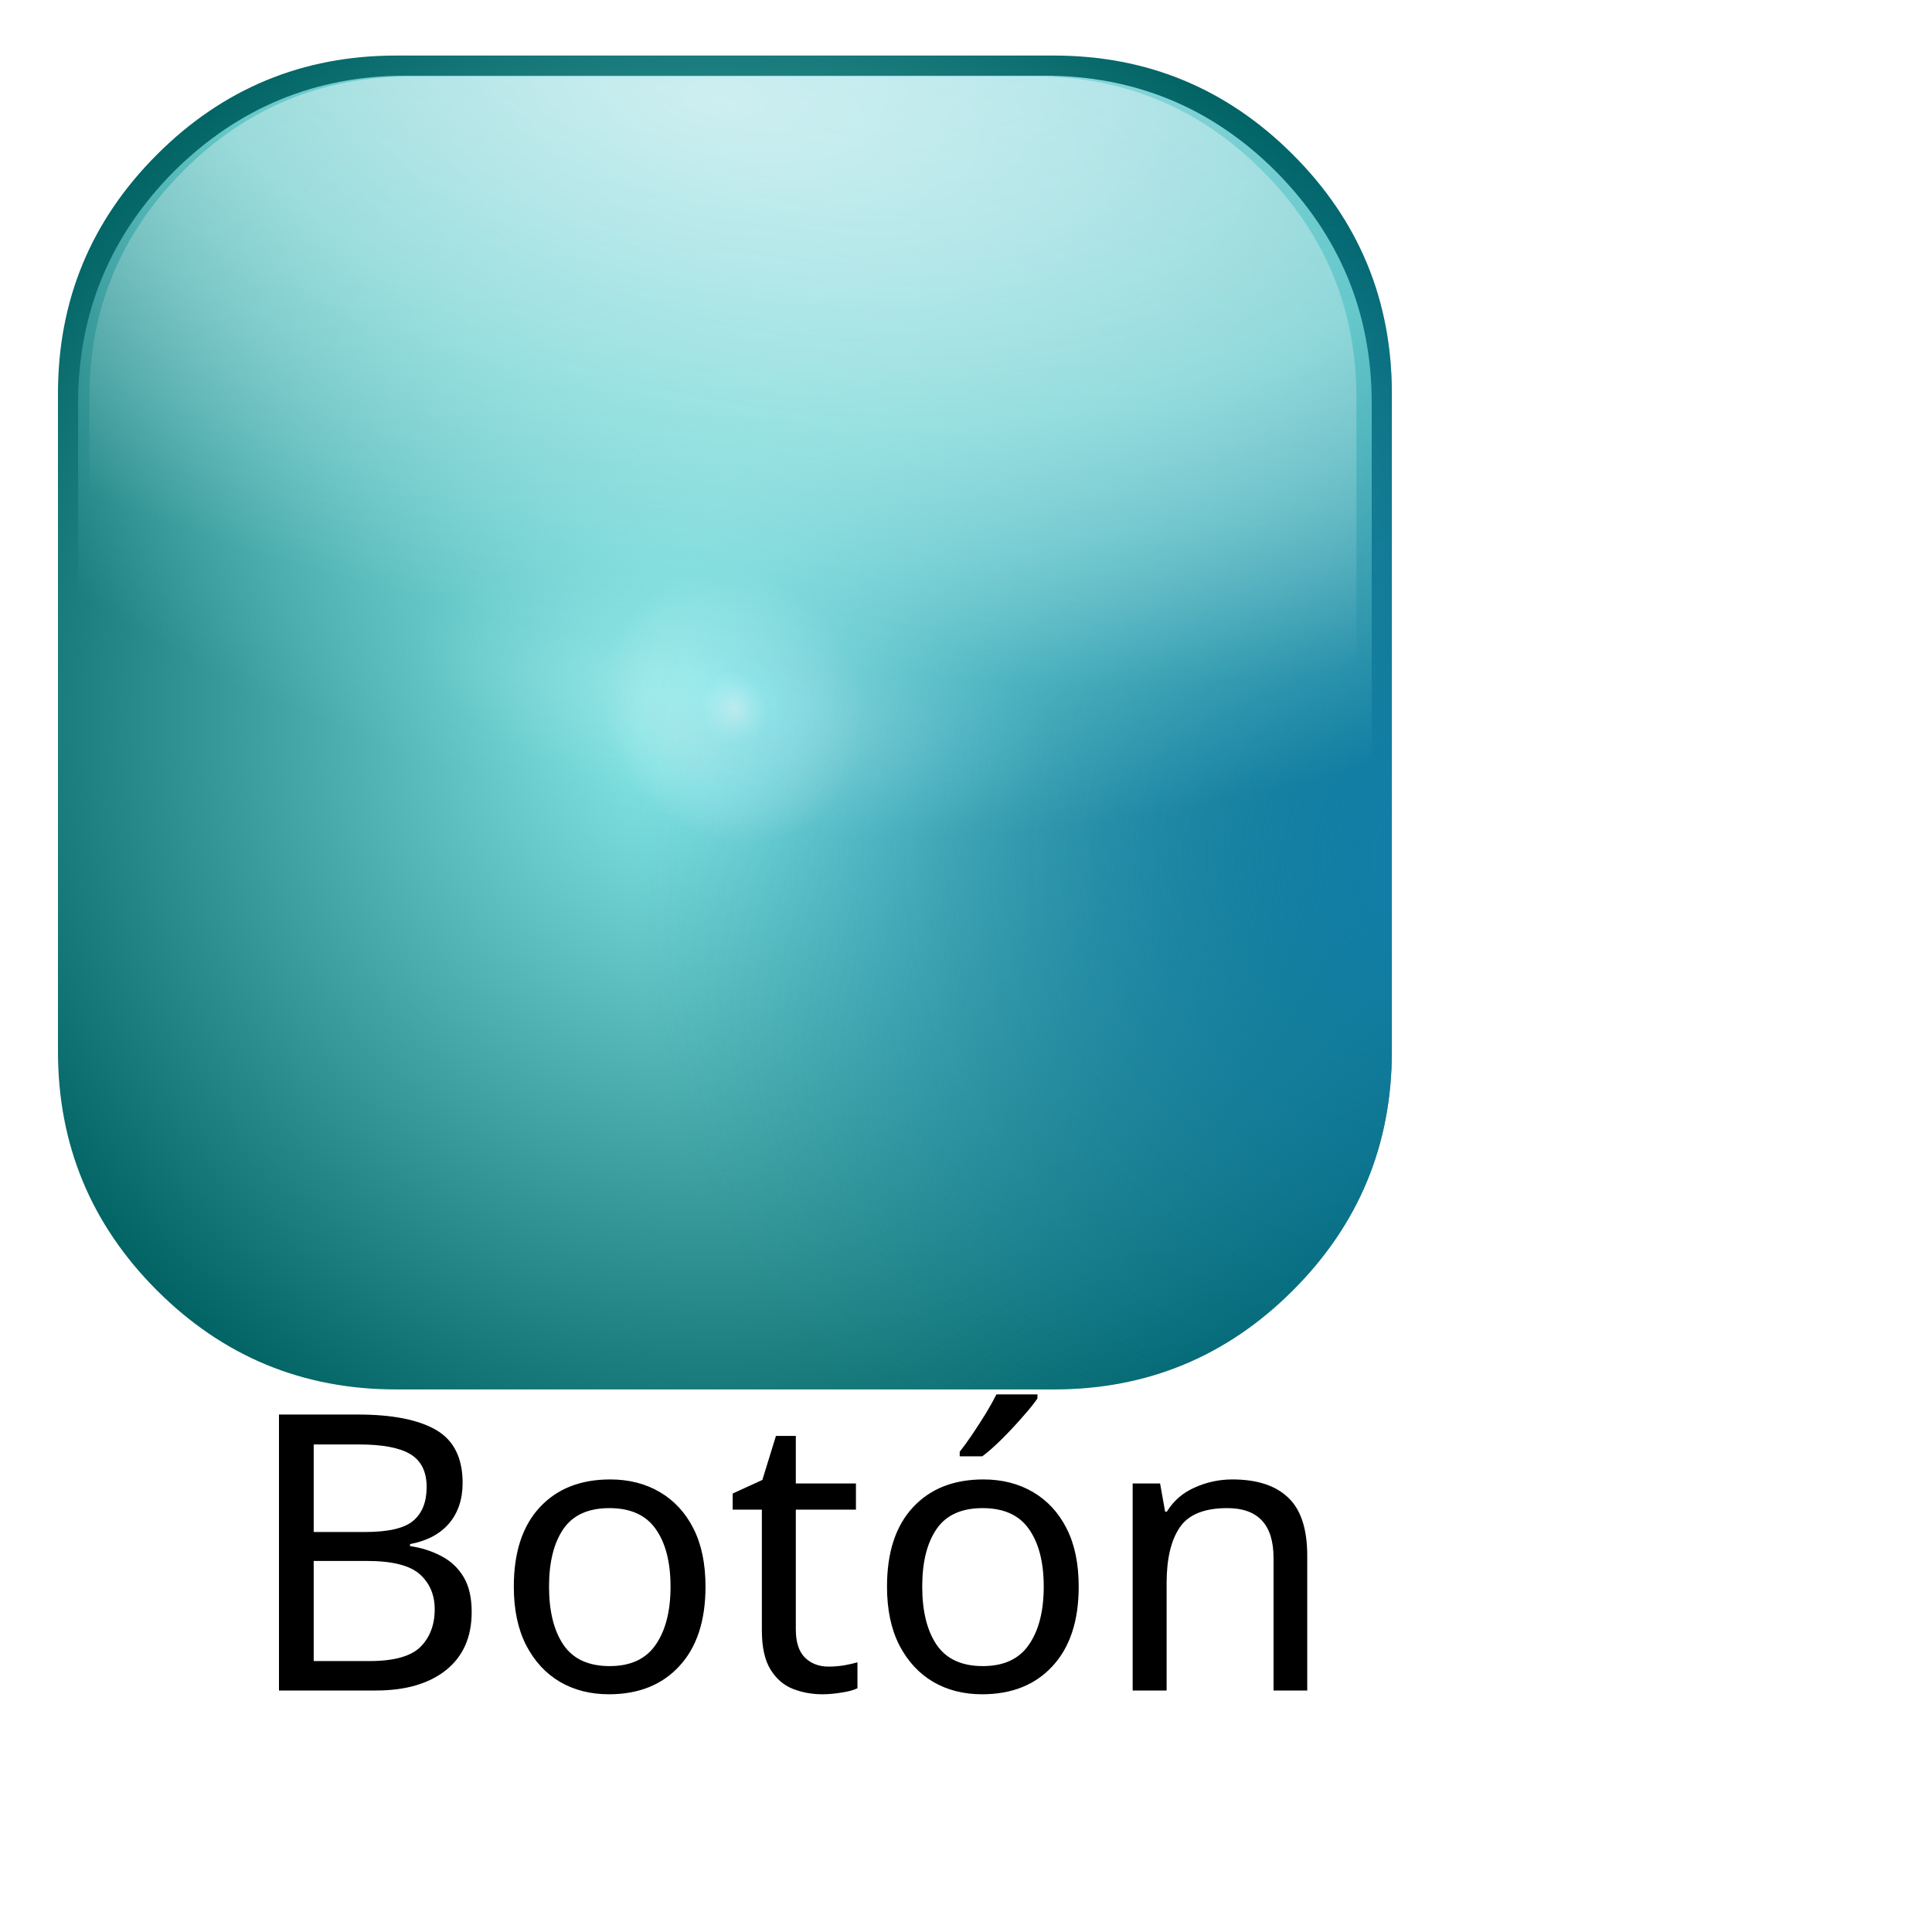
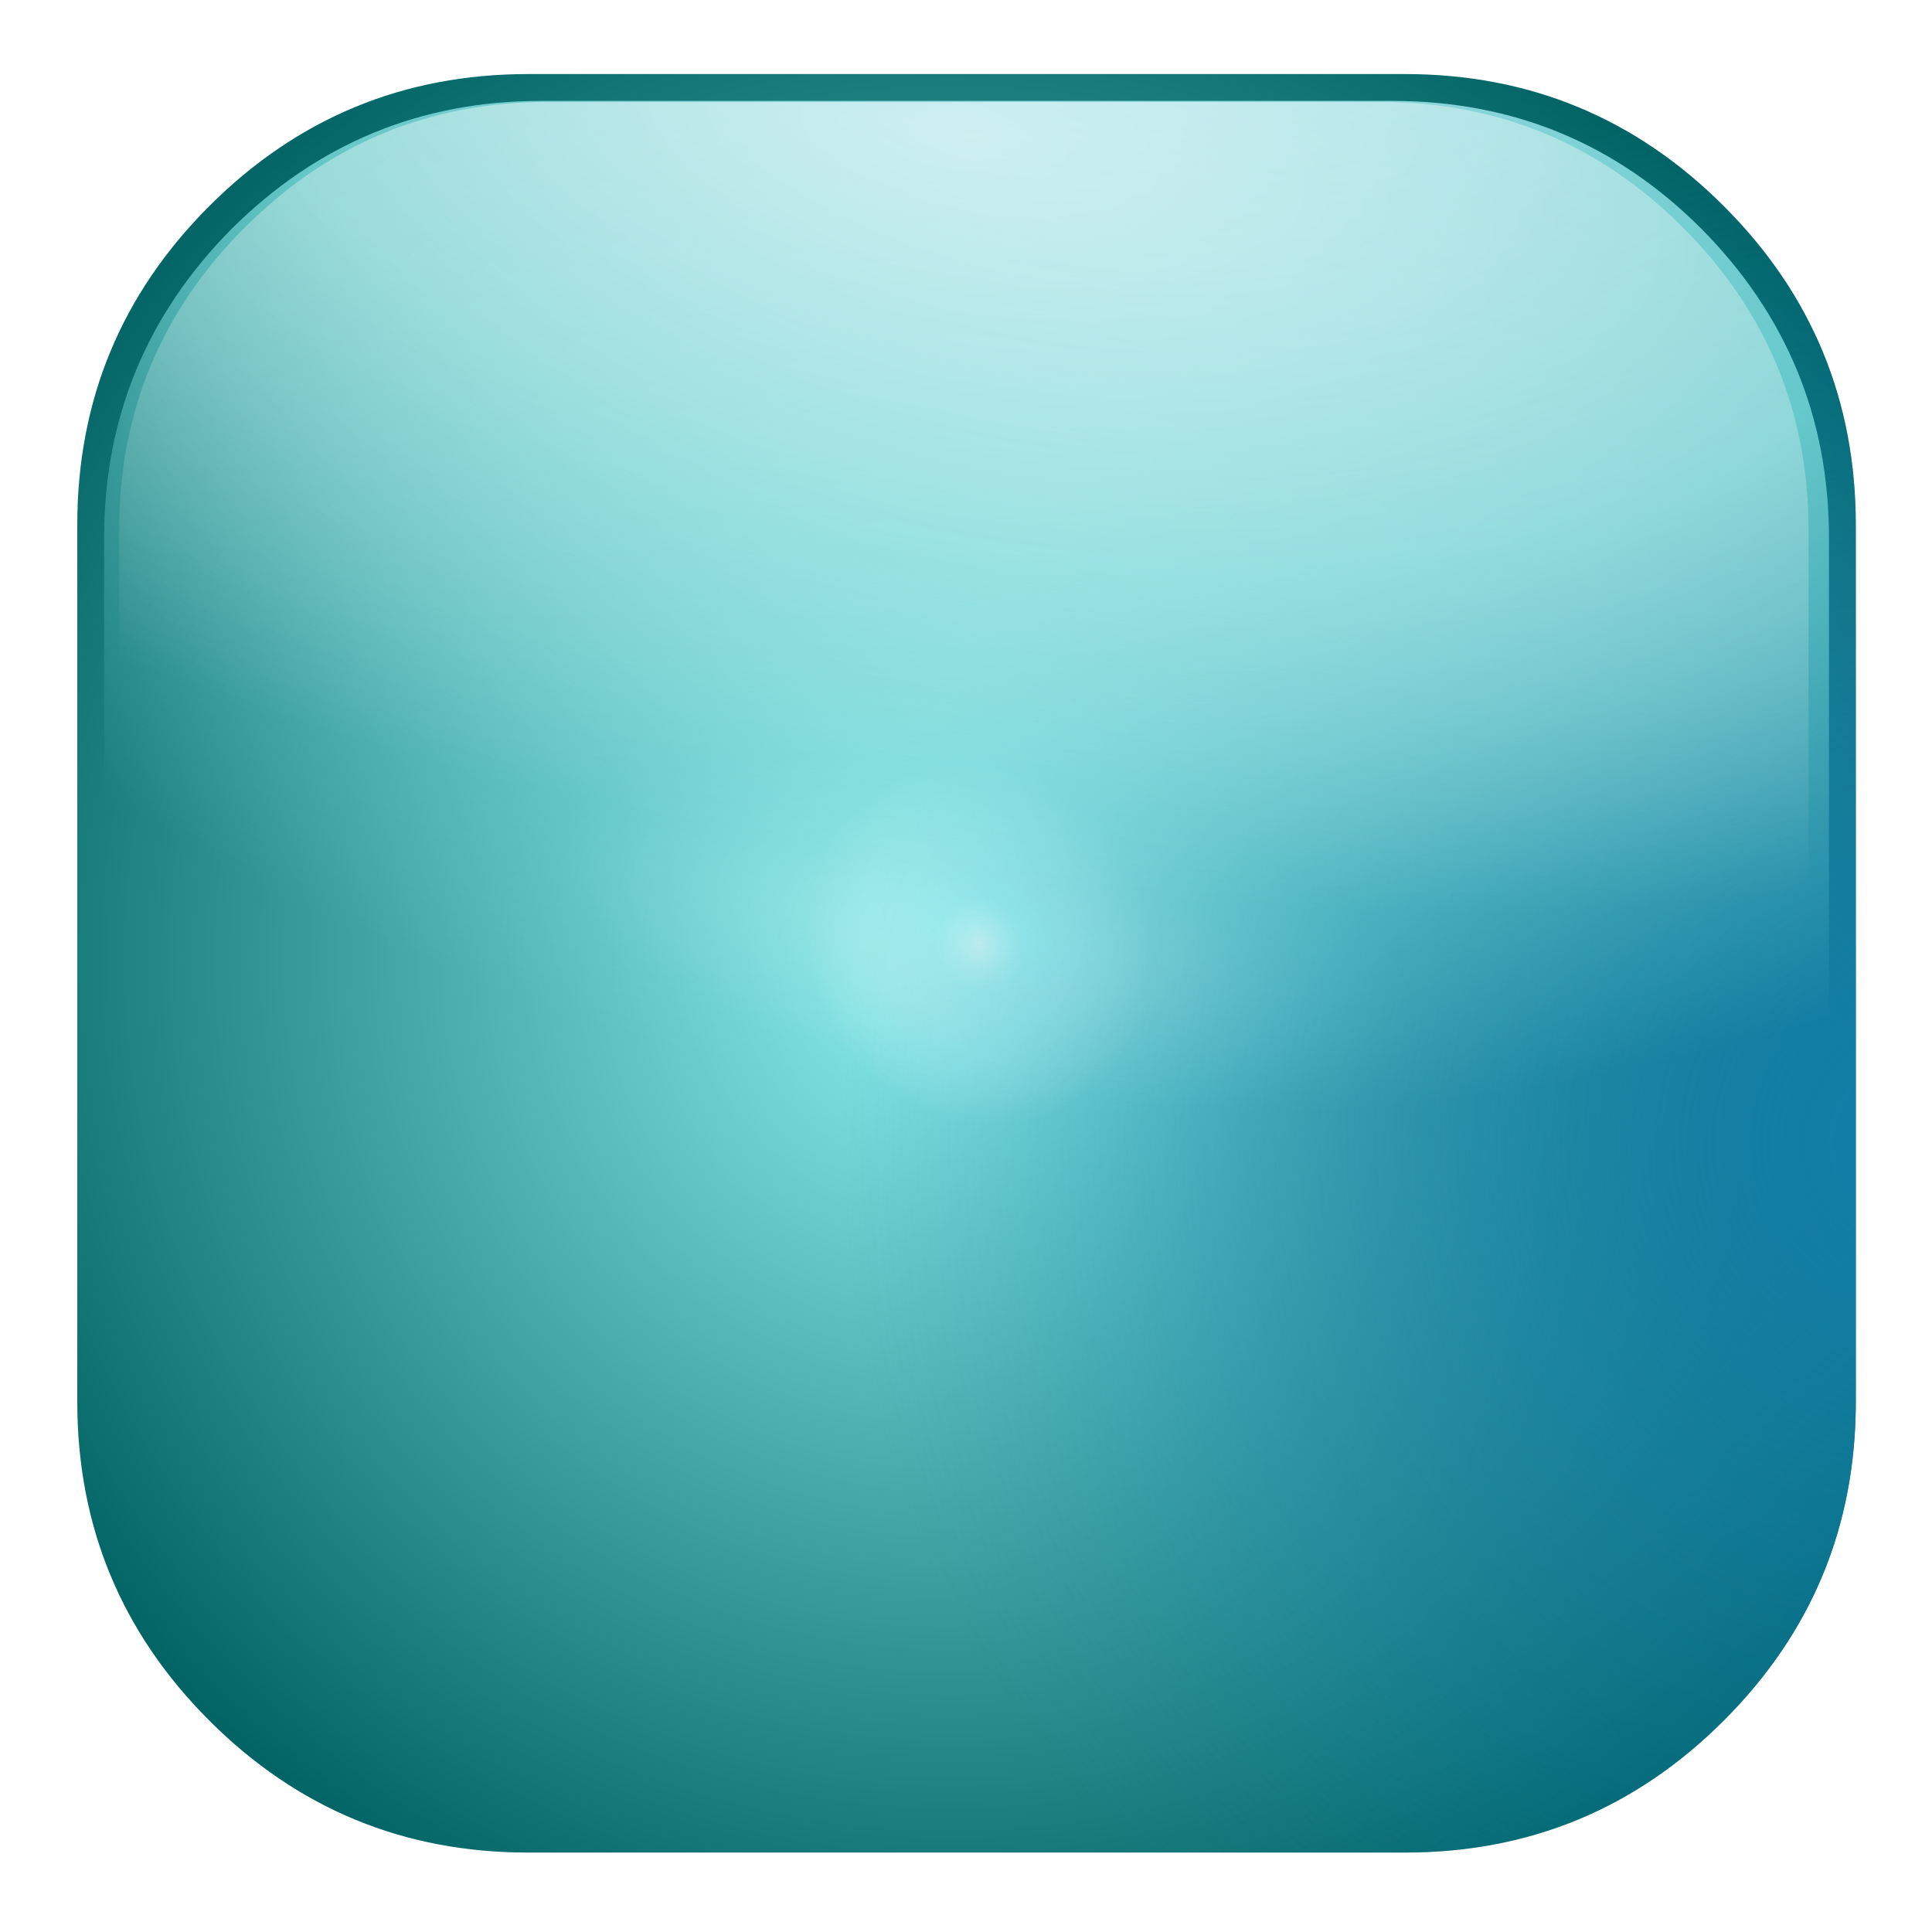
- <svg xmlns="http://www.w3.org/2000/svg" version="1.0" x="0" y="0" width="120" height="120" id="svg1306">
+ <svg xmlns="http://www.w3.org/2000/svg" xml:space="preserve" id="opatopa-world-canvas" width="100%" height="100%" viewBox="0 0 90 90">
  <g id="mainLayer">
    <g id="Layer_4">
      <radialGradient id="SVGID_1_" cx="35.817" cy="21.351" r="49.95" gradientTransform="matrix(1 0 0 -1 8.5 66)" gradientUnits="userSpaceOnUse">
        <stop offset="0" style="stop-color:#AAE4E4" />
        <stop offset="0.086" style="stop-color:#82E4E4" />
        <stop offset="1" style="stop-color:#006262" />
      </radialGradient>
      <path fill="url(#SVGID_1_)" d="M24.6,3.45h40.85c5.8,0,10.75,2.05,14.85,6.15c4.101,4.1,6.15,9.05,6.15,14.85V65.3    c0,5.8-2.05,10.75-6.15,14.851c-4.1,4.101-9.05,6.149-14.85,6.149H24.6c-5.8,0-10.75-2.05-14.85-6.149    C5.65,76.05,3.6,71.1,3.6,65.3V24.45c0-5.8,2.05-10.75,6.15-14.85S18.8,3.45,24.6,3.45z" />
    </g>
    <g id="Layer_7">
      <radialGradient id="SVGID_2_" cx="236.89" cy="419.872" r="8.644" gradientTransform="matrix(0.5192 0.8547 0.7809 -0.4743 -405.2189 40.6566)" gradientUnits="userSpaceOnUse">
        <stop offset="0" style="stop-color:#FFFFFF" />
        <stop offset="0.263" style="stop-color:#9FFFFF;stop-opacity:0.506" />
        <stop offset="1" style="stop-color:#FFFFFF;stop-opacity:0" />
      </radialGradient>
      <path fill="url(#SVGID_2_)" d="M24.6,3.45h40.85c5.8,0,10.75,2.05,14.85,6.15c4.101,4.1,6.15,9.05,6.15,14.85V65.3    c0,5.8-2.05,10.75-6.15,14.851c-4.1,4.101-9.05,6.149-14.85,6.149H24.6c-5.8,0-10.75-2.05-14.85-6.149    C5.65,76.05,3.6,71.1,3.6,65.3V24.45c0-5.8,2.051-10.75,6.15-14.85S18.8,3.45,24.6,3.45z" />
    </g>
    <g id="Layer_5">
      <radialGradient id="SVGID_3_" cx="104.817" cy="-482.637" r="42.869" gradientTransform="matrix(0.9812 0.1929 0.07 -0.3563 -23.4108 -148.8655)" gradientUnits="userSpaceOnUse">
        <stop offset="0" style="stop-color:#C9FFFF;stop-opacity:0.42" />
        <stop offset="0.067" style="stop-color:#C7F8F8;stop-opacity:0.4" />
        <stop offset="0.172" style="stop-color:#C3EDED;stop-opacity:0.365" />
        <stop offset="0.474" style="stop-color:#9AE0E0;stop-opacity:0" />
      </radialGradient>
      <path fill="url(#SVGID_3_)" d="M24.6,3.45h40.85c5.8,0,10.75,2.05,14.85,6.15c4.101,4.1,6.15,9.05,6.15,14.85V65.3    c0,5.8-2.05,10.75-6.15,14.851c-4.1,4.101-9.05,6.149-14.85,6.149H24.6c-5.8,0-10.75-2.05-14.85-6.149    C5.65,76.05,3.6,71.1,3.6,65.3V24.45c0-5.8,2.051-10.75,6.15-14.85S18.8,3.45,24.6,3.45z" />
    </g>
    <g id="Layer_9">
      <radialGradient id="SVGID_4_" cx="80.7" cy="12.8" r="49.95" gradientTransform="matrix(1 0 0 -1 8.5 66)" gradientUnits="userSpaceOnUse">
        <stop offset="0.055" style="stop-color:#127EA7" />
        <stop offset="1" style="stop-color:#127EA7;stop-opacity:0" />
      </radialGradient>
      <path fill="url(#SVGID_4_)" d="M24.6,3.45h40.85c5.8,0,10.75,2.05,14.85,6.15c4.101,4.1,6.15,9.05,6.15,14.85V65.3    c0,5.8-2.05,10.75-6.15,14.851c-4.1,4.101-9.05,6.149-14.85,6.149H24.6c-5.8,0-10.75-2.05-14.85-6.149    C5.65,76.05,3.6,71.1,3.6,65.3V24.45c0-5.8,2.051-10.75,6.15-14.85S18.8,3.45,24.6,3.45z" />
    </g>
    <g id="Layer_6">
      <radialGradient id="SVGID_5_" cx="47.25" cy="0.559" r="80.112" gradientTransform="matrix(1 0 0 -0.8252 8.5 -13.6385)" gradientUnits="userSpaceOnUse">
        <stop offset="0" style="stop-color:#BDF0FC;stop-opacity:0.925" />
        <stop offset="0.616" style="stop-color:#7EE0E0;stop-opacity:0.788" />
        <stop offset="0.729" style="stop-color:#7EE0E0;stop-opacity:0.588" />
        <stop offset="1" style="stop-color:#7EE0E0;stop-opacity:0" />
      </radialGradient>
      <path fill="url(#SVGID_5_)" d="M79.25,10.65c3.967,4,5.95,8.8,5.95,14.4V64.7c0,5.633-1.983,10.434-5.95,14.399    c-3.967,3.967-8.768,5.949-14.4,5.949H25.2c-5.601,0-10.4-1.982-14.4-5.949C6.833,75.134,4.85,70.333,4.85,64.7V25.05    c0-5.6,1.983-10.4,5.95-14.4c4-3.967,8.8-5.95,14.4-5.95H64.85C70.482,4.7,75.283,6.683,79.25,10.65z" />
    </g>
    <g id="Layer_2">
      <radialGradient id="SVGID_6_" cx="96.607" cy="-324.925" r="230.753" gradientTransform="matrix(0.9851 0.1718 0.0738 -0.4233 -26.8411 -147.8542)" gradientUnits="userSpaceOnUse">
        <stop offset="0" style="stop-color:#FFFFFF;stop-opacity:0.577" />
        <stop offset="0.263" style="stop-color:#FFFFFF;stop-opacity:0.153" />
        <stop offset="0.344" style="stop-color:#FFFFFF;stop-opacity:0" />
        <stop offset="1" style="stop-color:#FFFFFF;stop-opacity:0" />
      </radialGradient>
      <path fill="url(#SVGID_6_)" d="M78.4,10.6c3.898,3.9,5.85,8.6,5.85,14.1v38.8c0,5.5-1.95,10.2-5.85,14.1    C74.5,81.5,69.8,83.45,64.3,83.45H25.5c-5.5,0-10.2-1.95-14.1-5.851C7.5,73.7,5.55,69,5.55,63.5V24.7c0-5.5,1.95-10.2,5.851-14.1    C15.3,6.7,20,4.75,25.5,4.75h38.8C69.8,4.75,74.5,6.7,78.4,10.6z" />
    </g>
-     <g id="Layer_txt">
-       <text x="15" y="105" font-family="Verdana" font-size="24" fill="black">Botón</text>
-     </g>
  </g>
</svg>
